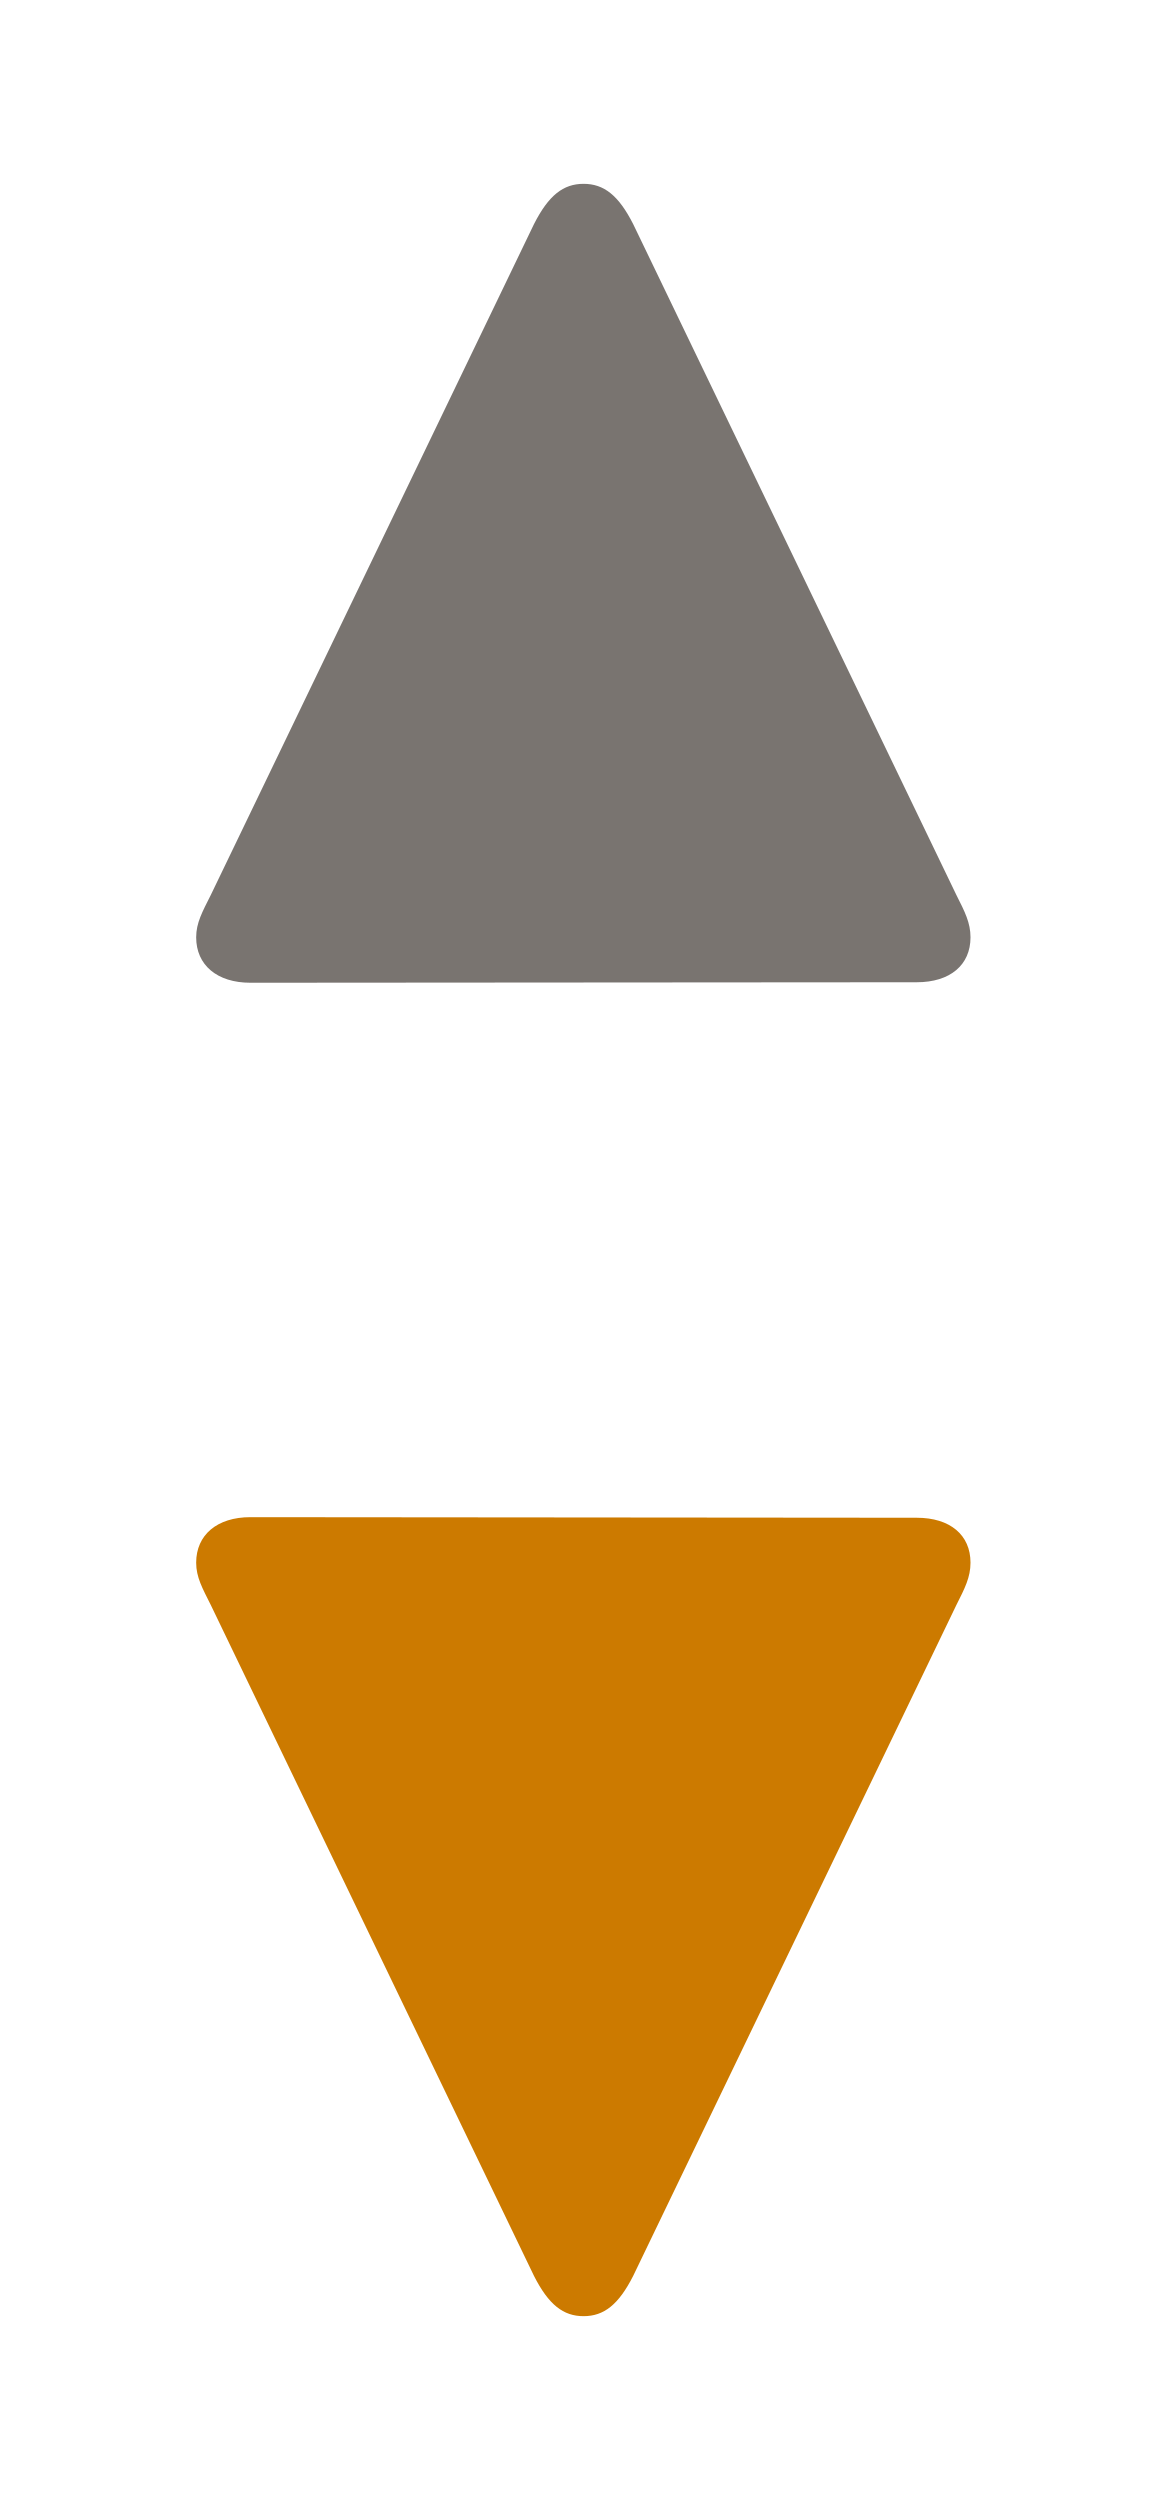
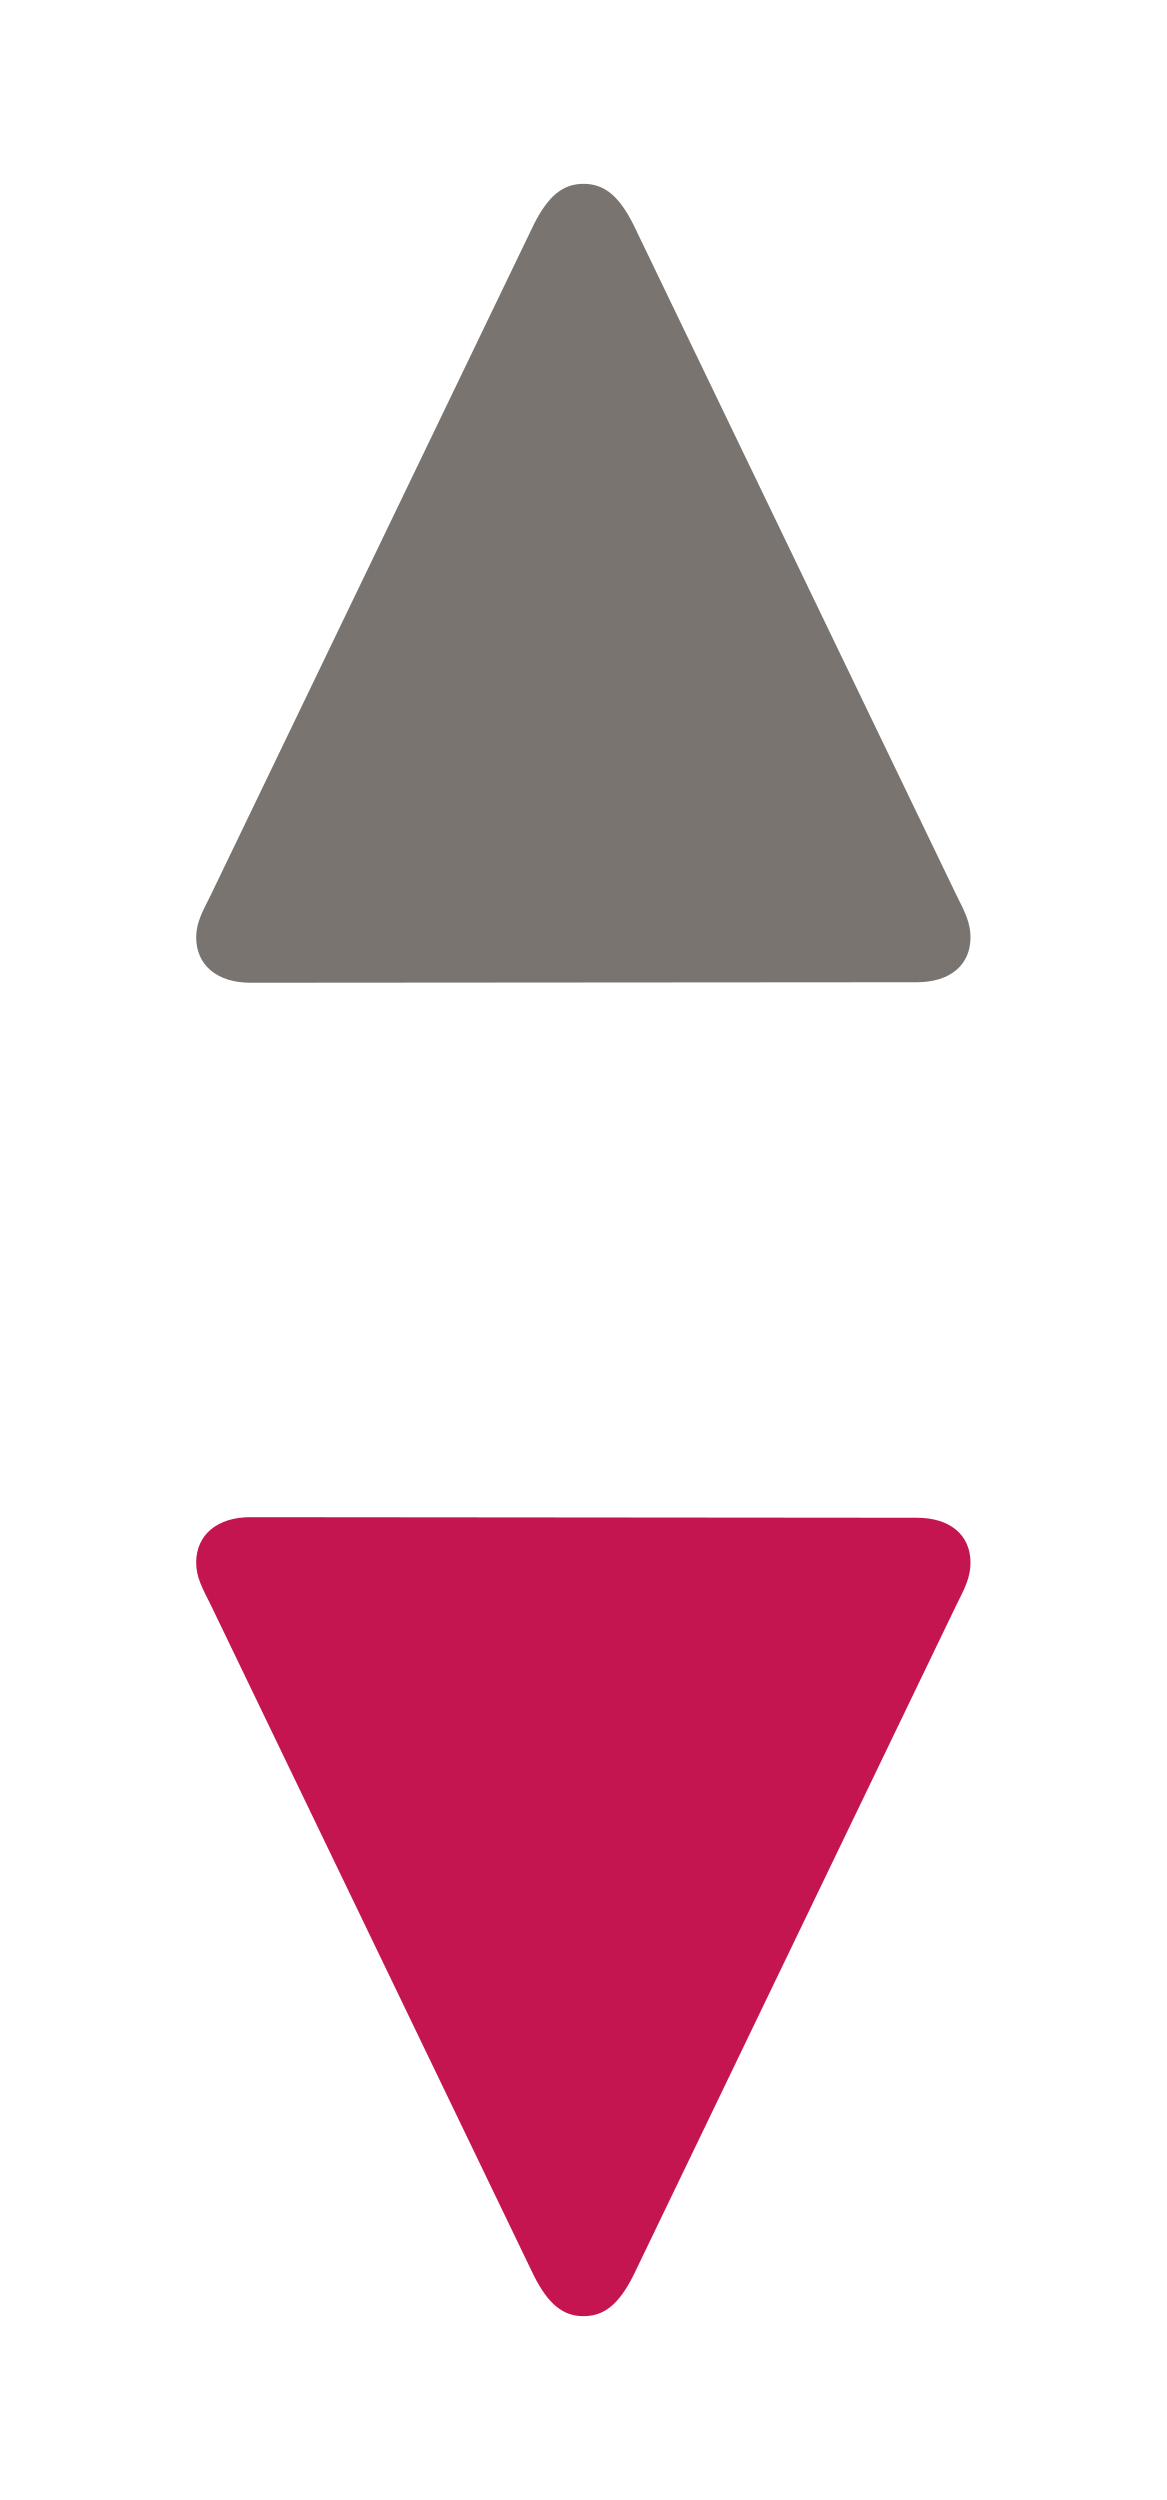
<svg xmlns="http://www.w3.org/2000/svg" width="14" height="30" viewBox="0 0 14 30" fill="none">
  <path d="M11.646 11.248C11.646 11.073 11.578 10.941 11.477 10.741L7.598 2.689C7.423 2.344 7.247 2.206 7.003 2.206C6.759 2.206 6.583 2.344 6.408 2.689L2.529 10.741C2.429 10.941 2.354 11.073 2.354 11.248C2.354 11.58 2.604 11.793 3.005 11.793L11.001 11.787C11.402 11.787 11.646 11.58 11.646 11.248Z" fill="#797470" />
-   <path d="M11.646 18.752C11.646 18.927 11.578 19.059 11.477 19.259L7.598 27.311C7.423 27.656 7.247 27.794 7.003 27.794C6.759 27.794 6.583 27.656 6.408 27.311L2.529 19.259C2.429 19.059 2.354 18.927 2.354 18.752C2.354 18.42 2.604 18.206 3.005 18.206L11.001 18.213C11.402 18.213 11.646 18.42 11.646 18.752Z" fill="#CC7A00" />
+   <path d="M11.646 18.752C11.646 18.927 11.578 19.059 11.477 19.259L7.598 27.311C7.423 27.656 7.247 27.794 7.003 27.794C6.759 27.794 6.583 27.656 6.408 27.311L2.529 19.259C2.429 19.059 2.354 18.927 2.354 18.752C2.354 18.42 2.604 18.206 3.005 18.206L11.001 18.213C11.402 18.213 11.646 18.42 11.646 18.752Z" fill="#C51550" />
</svg>
